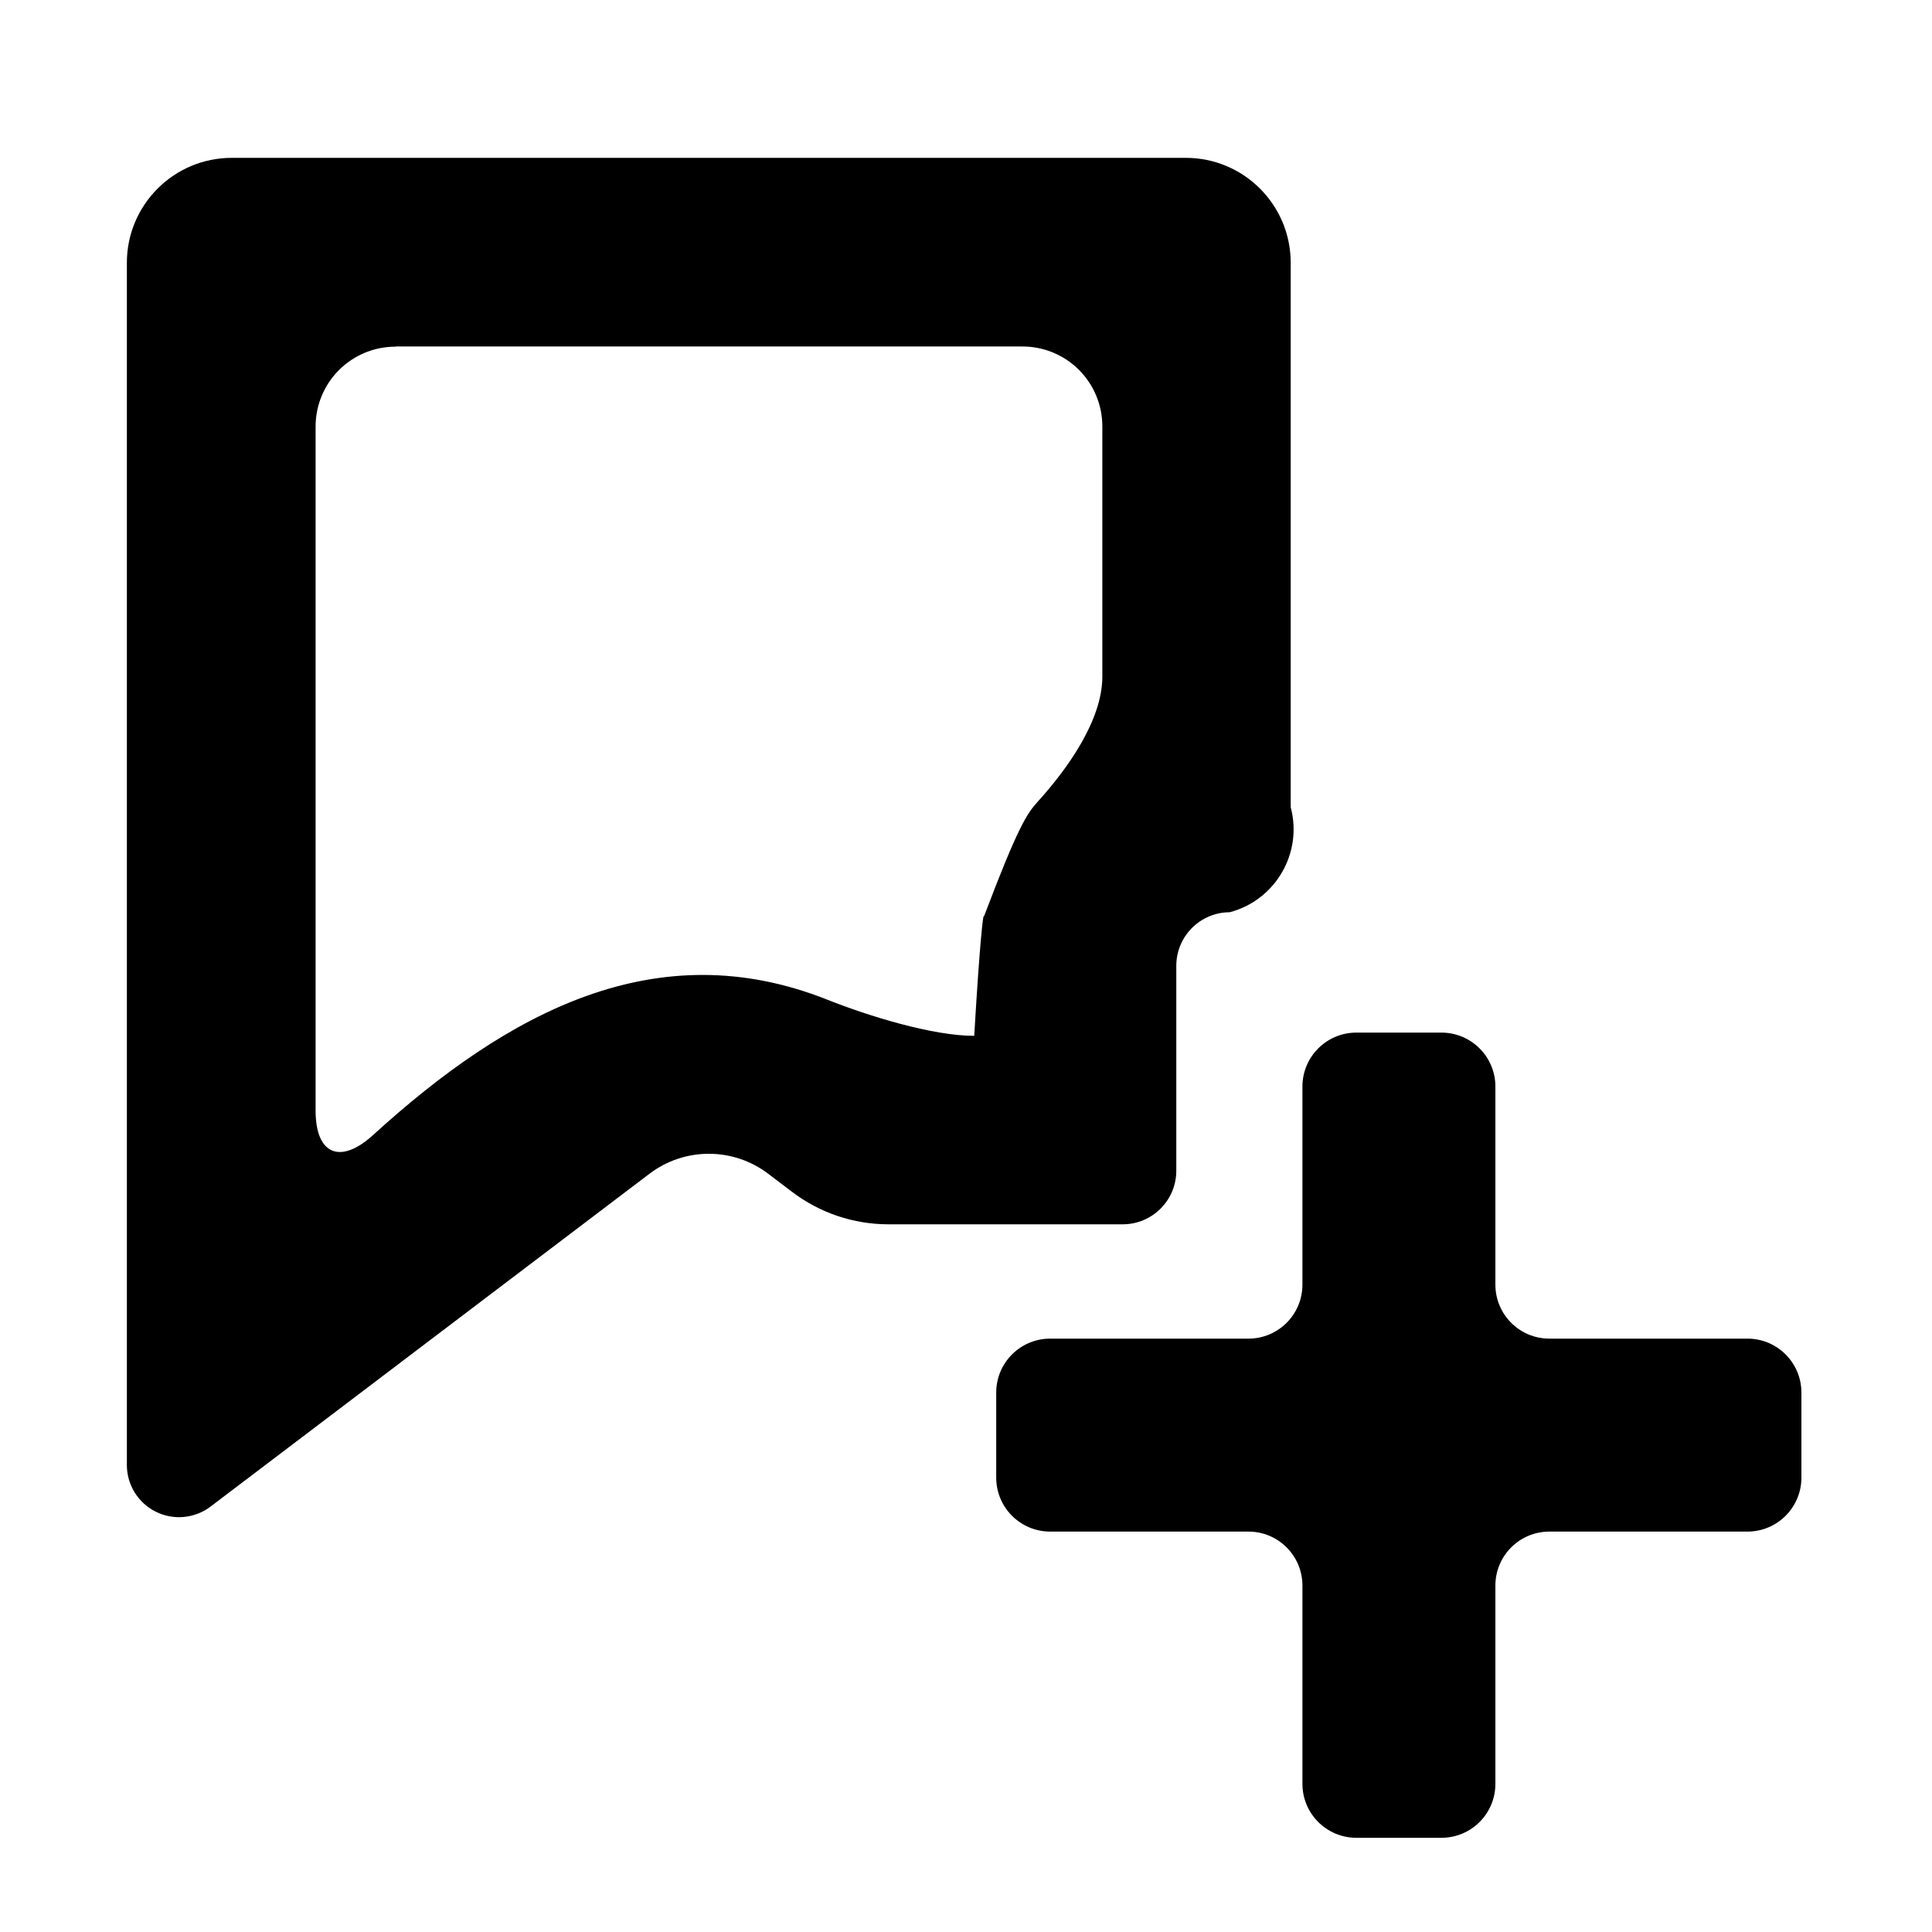
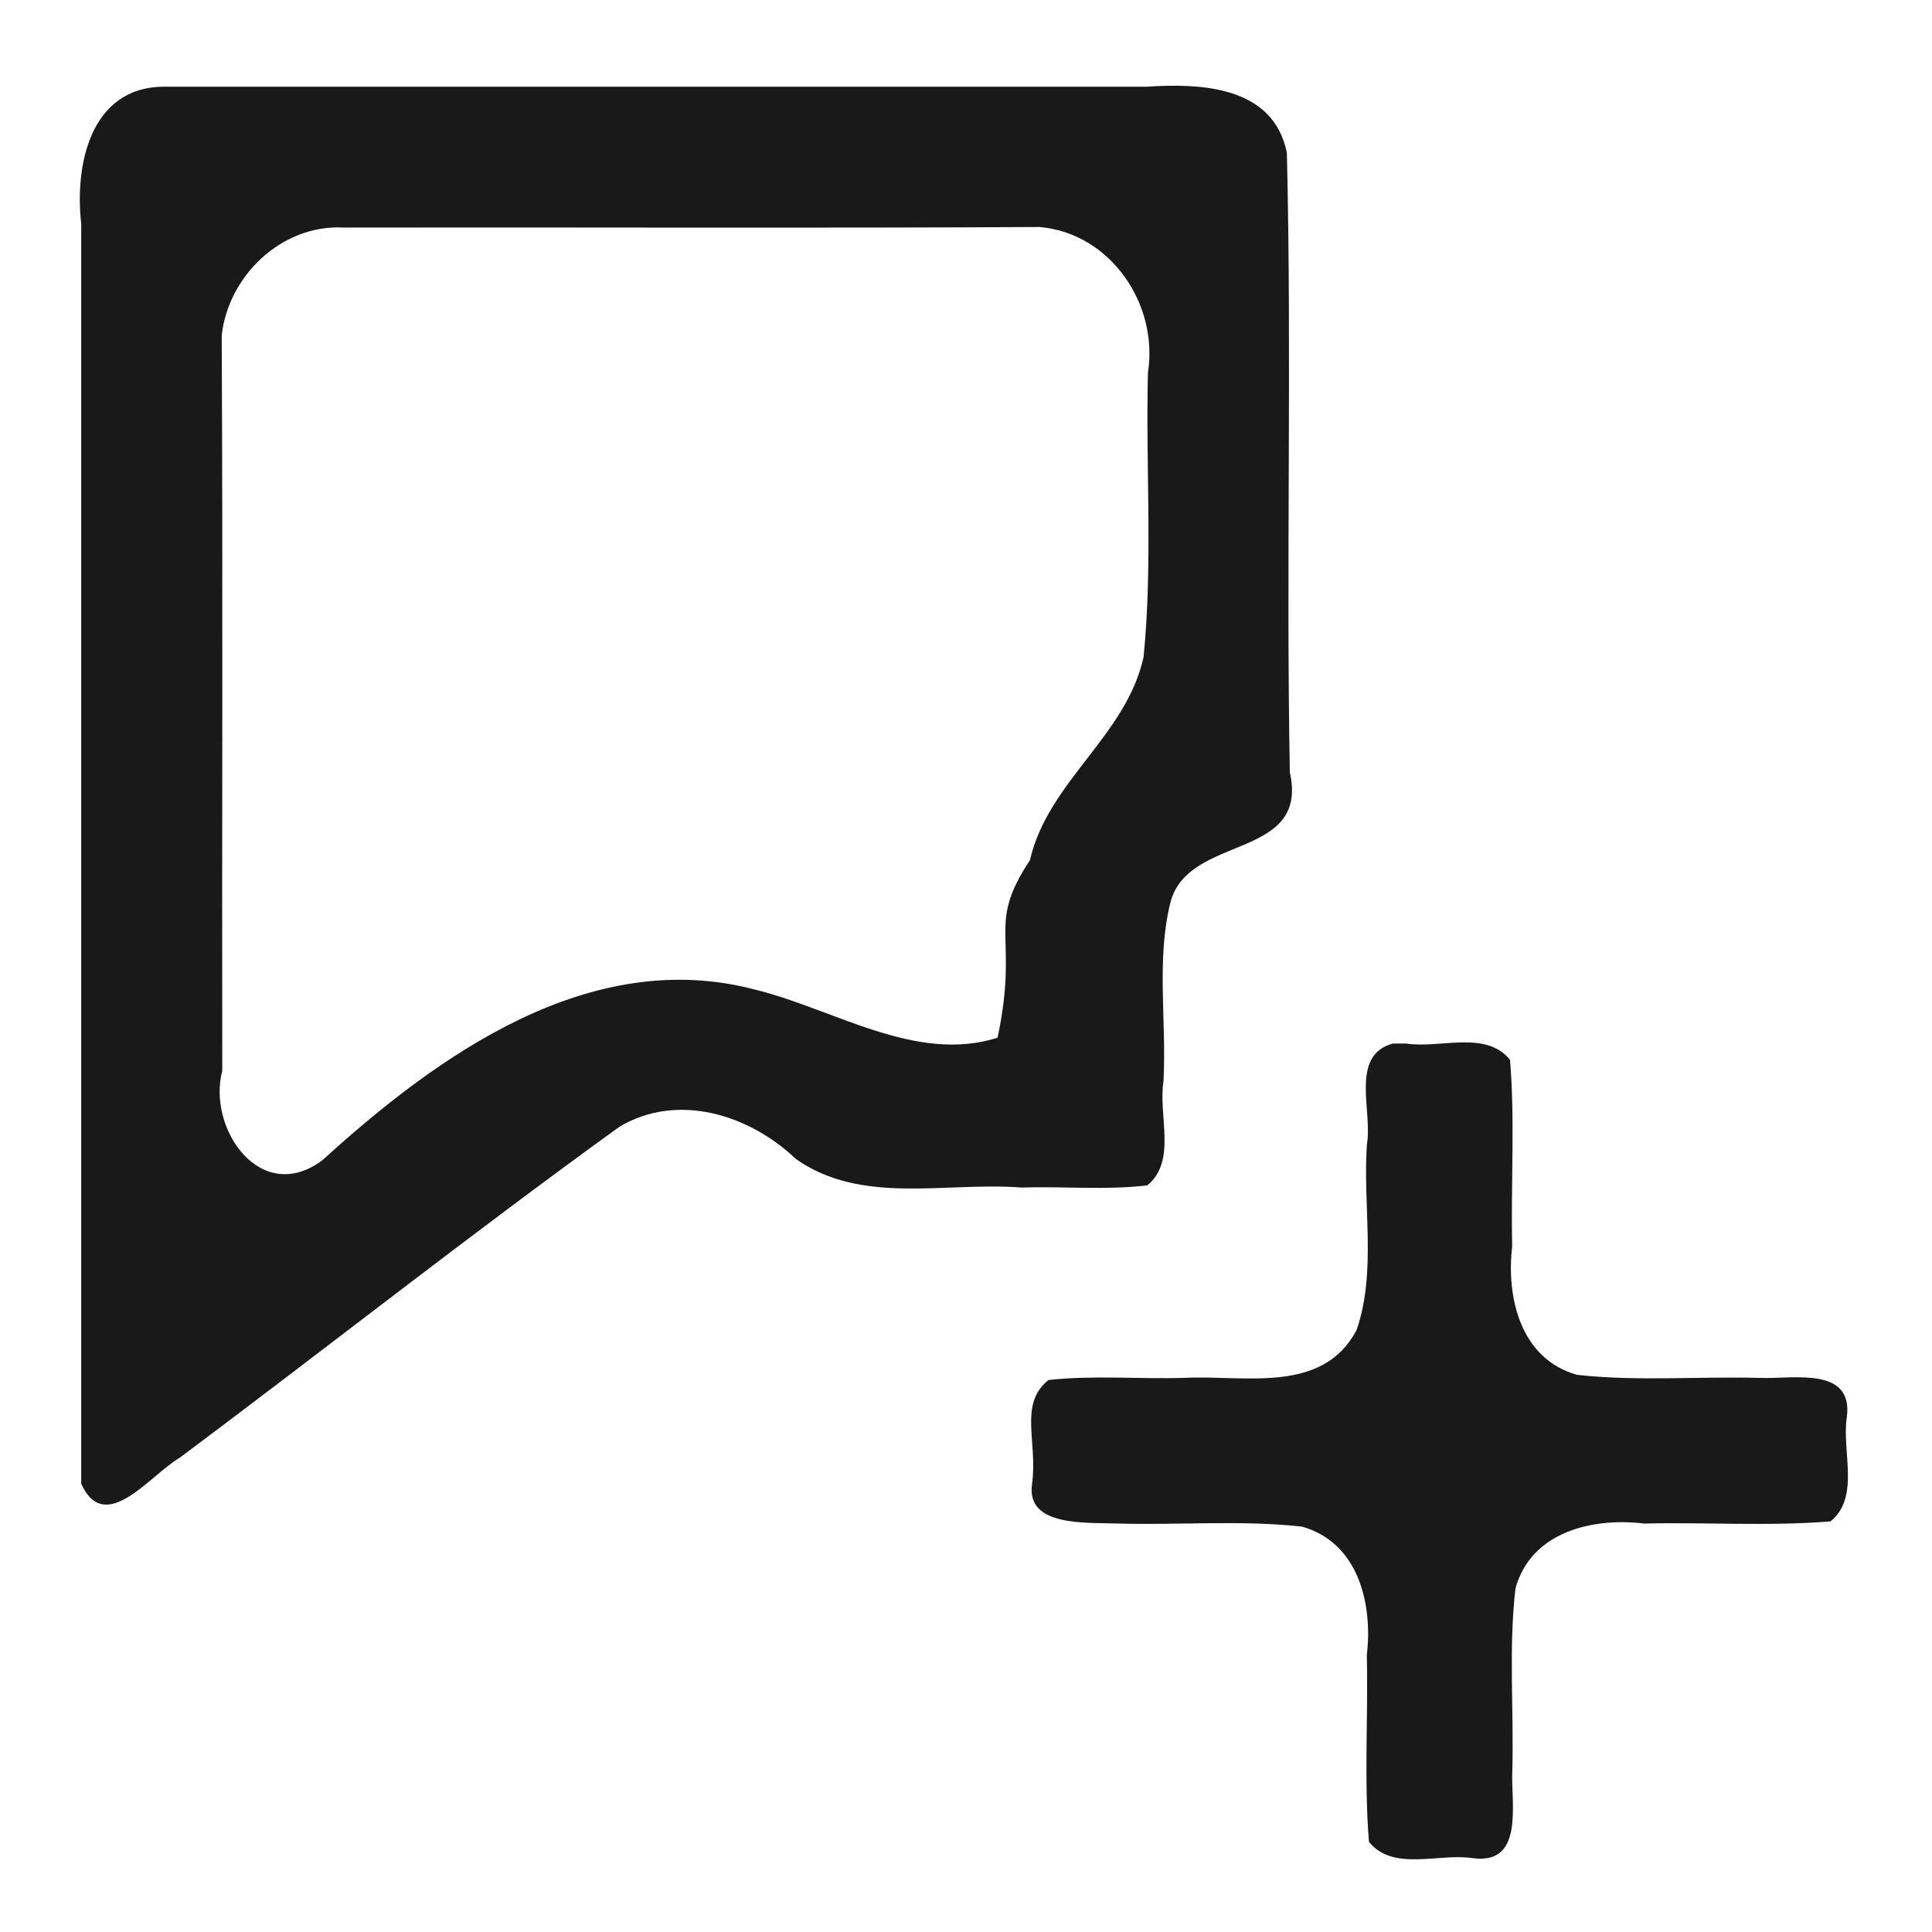
<svg xmlns="http://www.w3.org/2000/svg" version="1.1" viewBox="0 0 24 24" width="24" height="24">
  <style>
path:not([stroke]), circle, rect, polygon {
  fill: context-fill black;
}
path[stroke] {
  fill: none;
  stroke: context-fill black;
}
line, [stroke] {
  stroke: context-fill black;
}
@media (prefers-color-scheme: dark) {
  path:not([stroke]), circle, rect, polygon {
    fill: context-fill white;
  }
  path[stroke] {
    fill: none;
    stroke: context-fill white;
  }
  line, [stroke] {
    stroke: context-fill white;
  }
}
</style>
-   <path transform="matrix(1.1191 0 0 1.1191 -1.4657 -1.4748)" d="m3.884 3.07a1.165 1.165 0 0 0-1.166 1.164v13.347a0.579 0.579 0 0 0 0.928 0.461l4.873-3.695a1.09 1.09 0 0 1 1.318 0l0.265 0.201a1.767 1.767 0 0 0 1.068 0.36h2.602a0.595 0.595 0 0 0 0.595-0.595v-2.276a0.595 0.595 0 0 1 0.593-0.593 0.953 0.953 0 0 0 0.677-1.166v-6.044a1.165 1.165 0 0 0-1.166-1.164h-10.588zm1.815 2.094h6.96a0.886 0.886 0 0 1 0.887 0.887v2.777c0 0.489-0.393 1.031-0.719 1.391-0.116 0.128-0.217 0.273-0.593 1.267l-0.005 0.003-0.002 0.002v0.002c-0.003 0-0.037 0.198-0.103 1.323-0.466 0-1.176-0.221-1.63-0.401-1.897-0.754-3.548 0.14-5.044 1.503-0.362 0.329-0.637 0.217-0.637-0.272v-7.593a0.886 0.886 0 0 1 0.887-0.887zm10.667 7.616a0.599 0.599 0 0 0-0.599 0.599v2.199a0.599 0.599 0 0 1-0.599 0.599h-2.201a0.599 0.599 0 0 0-0.599 0.599v0.944a0.599 0.599 0 0 0 0.599 0.599h2.201a0.599 0.599 0 0 1 0.599 0.599v2.201a0.599 0.599 0 0 0 0.599 0.599h0.944a0.599 0.599 0 0 0 0.599-0.599v-2.201a0.599 0.599 0 0 1 0.599-0.599h2.199a0.599 0.599 0 0 0 0.599-0.599v-0.944a0.599 0.599 0 0 0-0.599-0.599h-2.199a0.599 0.599 0 0 1-0.599-0.599v-2.199a0.599 0.599 0 0 0-0.599-0.599h-0.944z" />
+   <path d="m2.03 1.077c-0.911 0.008-1.104 0.98-1.021 1.702v15.652c0.295 0.657 0.86-0.113 1.226-0.324 1.823-1.363 3.62-2.782 5.46-4.11 0.723-0.431 1.615-0.15 2.19 0.399 0.82 0.579 1.866 0.283 2.801 0.356 0.521-0.017 1.05 0.035 1.566-0.027 0.37-0.303 0.134-0.866 0.201-1.29 0.041-0.739-0.092-1.509 0.086-2.223 0.218-0.856 1.729-0.521 1.484-1.616-0.048-2.564 0.025-5.135-0.037-7.698-0.168-0.831-1.068-0.865-1.744-0.821h-12.213zm2.221 1.75c2.888-0.005 5.777 0.009 8.665-0.007 0.882 0.078 1.477 0.96 1.344 1.809-0.029 1.177 0.062 2.363-0.054 3.533-0.217 0.983-1.186 1.543-1.412 2.524-0.553 0.835-0.127 0.909-0.402 2.205-1.017 0.323-2.041-0.362-3.017-0.599-2.048-0.538-3.935 0.815-5.367 2.118-0.759 0.574-1.437-0.377-1.247-1.109-0.005-3.044 0.009-6.088-0.007-9.131 0.079-0.741 0.74-1.376 1.499-1.344zm13.054 10.135c-0.543 0.148-0.251 0.84-0.325 1.257-0.052 0.765 0.122 1.571-0.127 2.301-0.421 0.803-1.391 0.56-2.132 0.596-0.565 0.018-1.137-0.035-1.697 0.027-0.374 0.303-0.13 0.764-0.204 1.295-0.074 0.531 0.671 0.473 1.073 0.488 0.759 0.021 1.528-0.045 2.279 0.038 0.702 0.196 0.883 0.957 0.807 1.597 0.018 0.772-0.036 1.552 0.027 2.32 0.303 0.372 0.867 0.136 1.292 0.202 0.636 0.083 0.473-0.669 0.488-1.071 0.022-0.76-0.048-1.53 0.04-2.282 0.195-0.703 0.957-0.881 1.597-0.804 0.772-0.018 1.551 0.036 2.317-0.027 0.371-0.304 0.136-0.868 0.202-1.294 0.083-0.635-0.669-0.473-1.071-0.488-0.759-0.021-1.528 0.045-2.279-0.038-0.702-0.196-0.883-0.957-0.807-1.597-0.018-0.771 0.036-1.551-0.027-2.317-0.303-0.372-0.867-0.136-1.292-0.202h-0.163z" opacity=".9" stroke-width="1.252" />
</svg>
